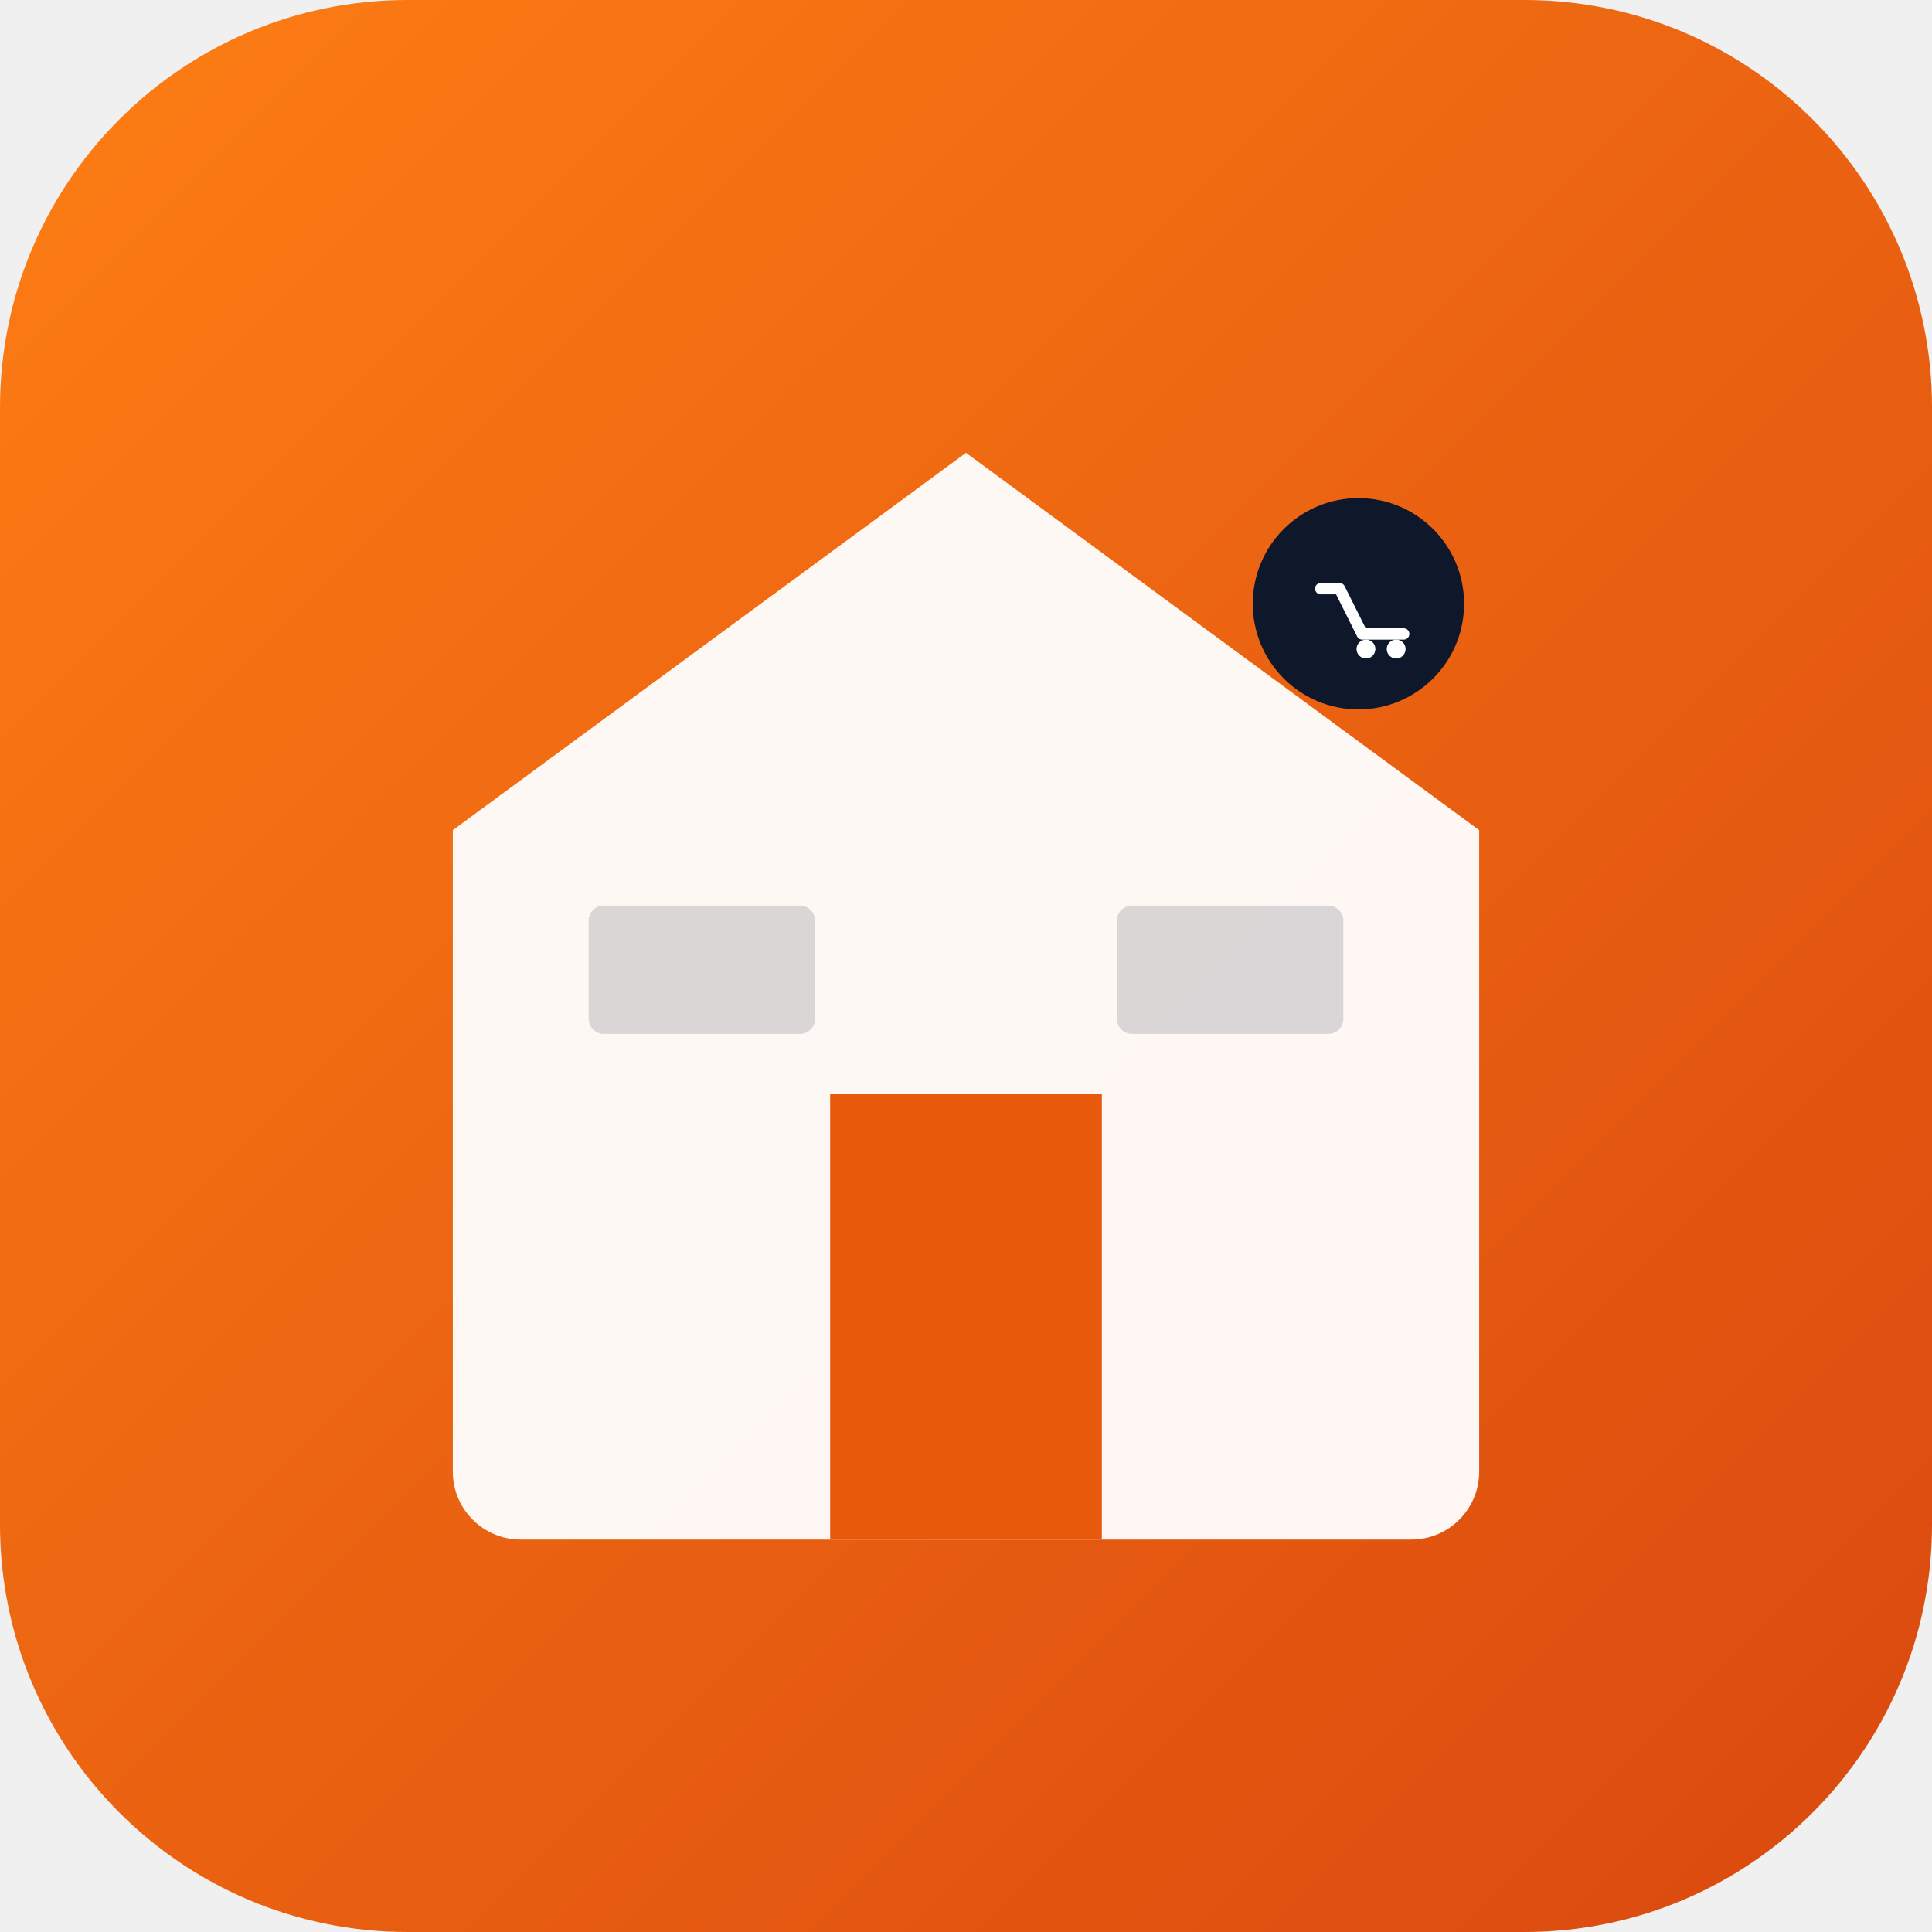
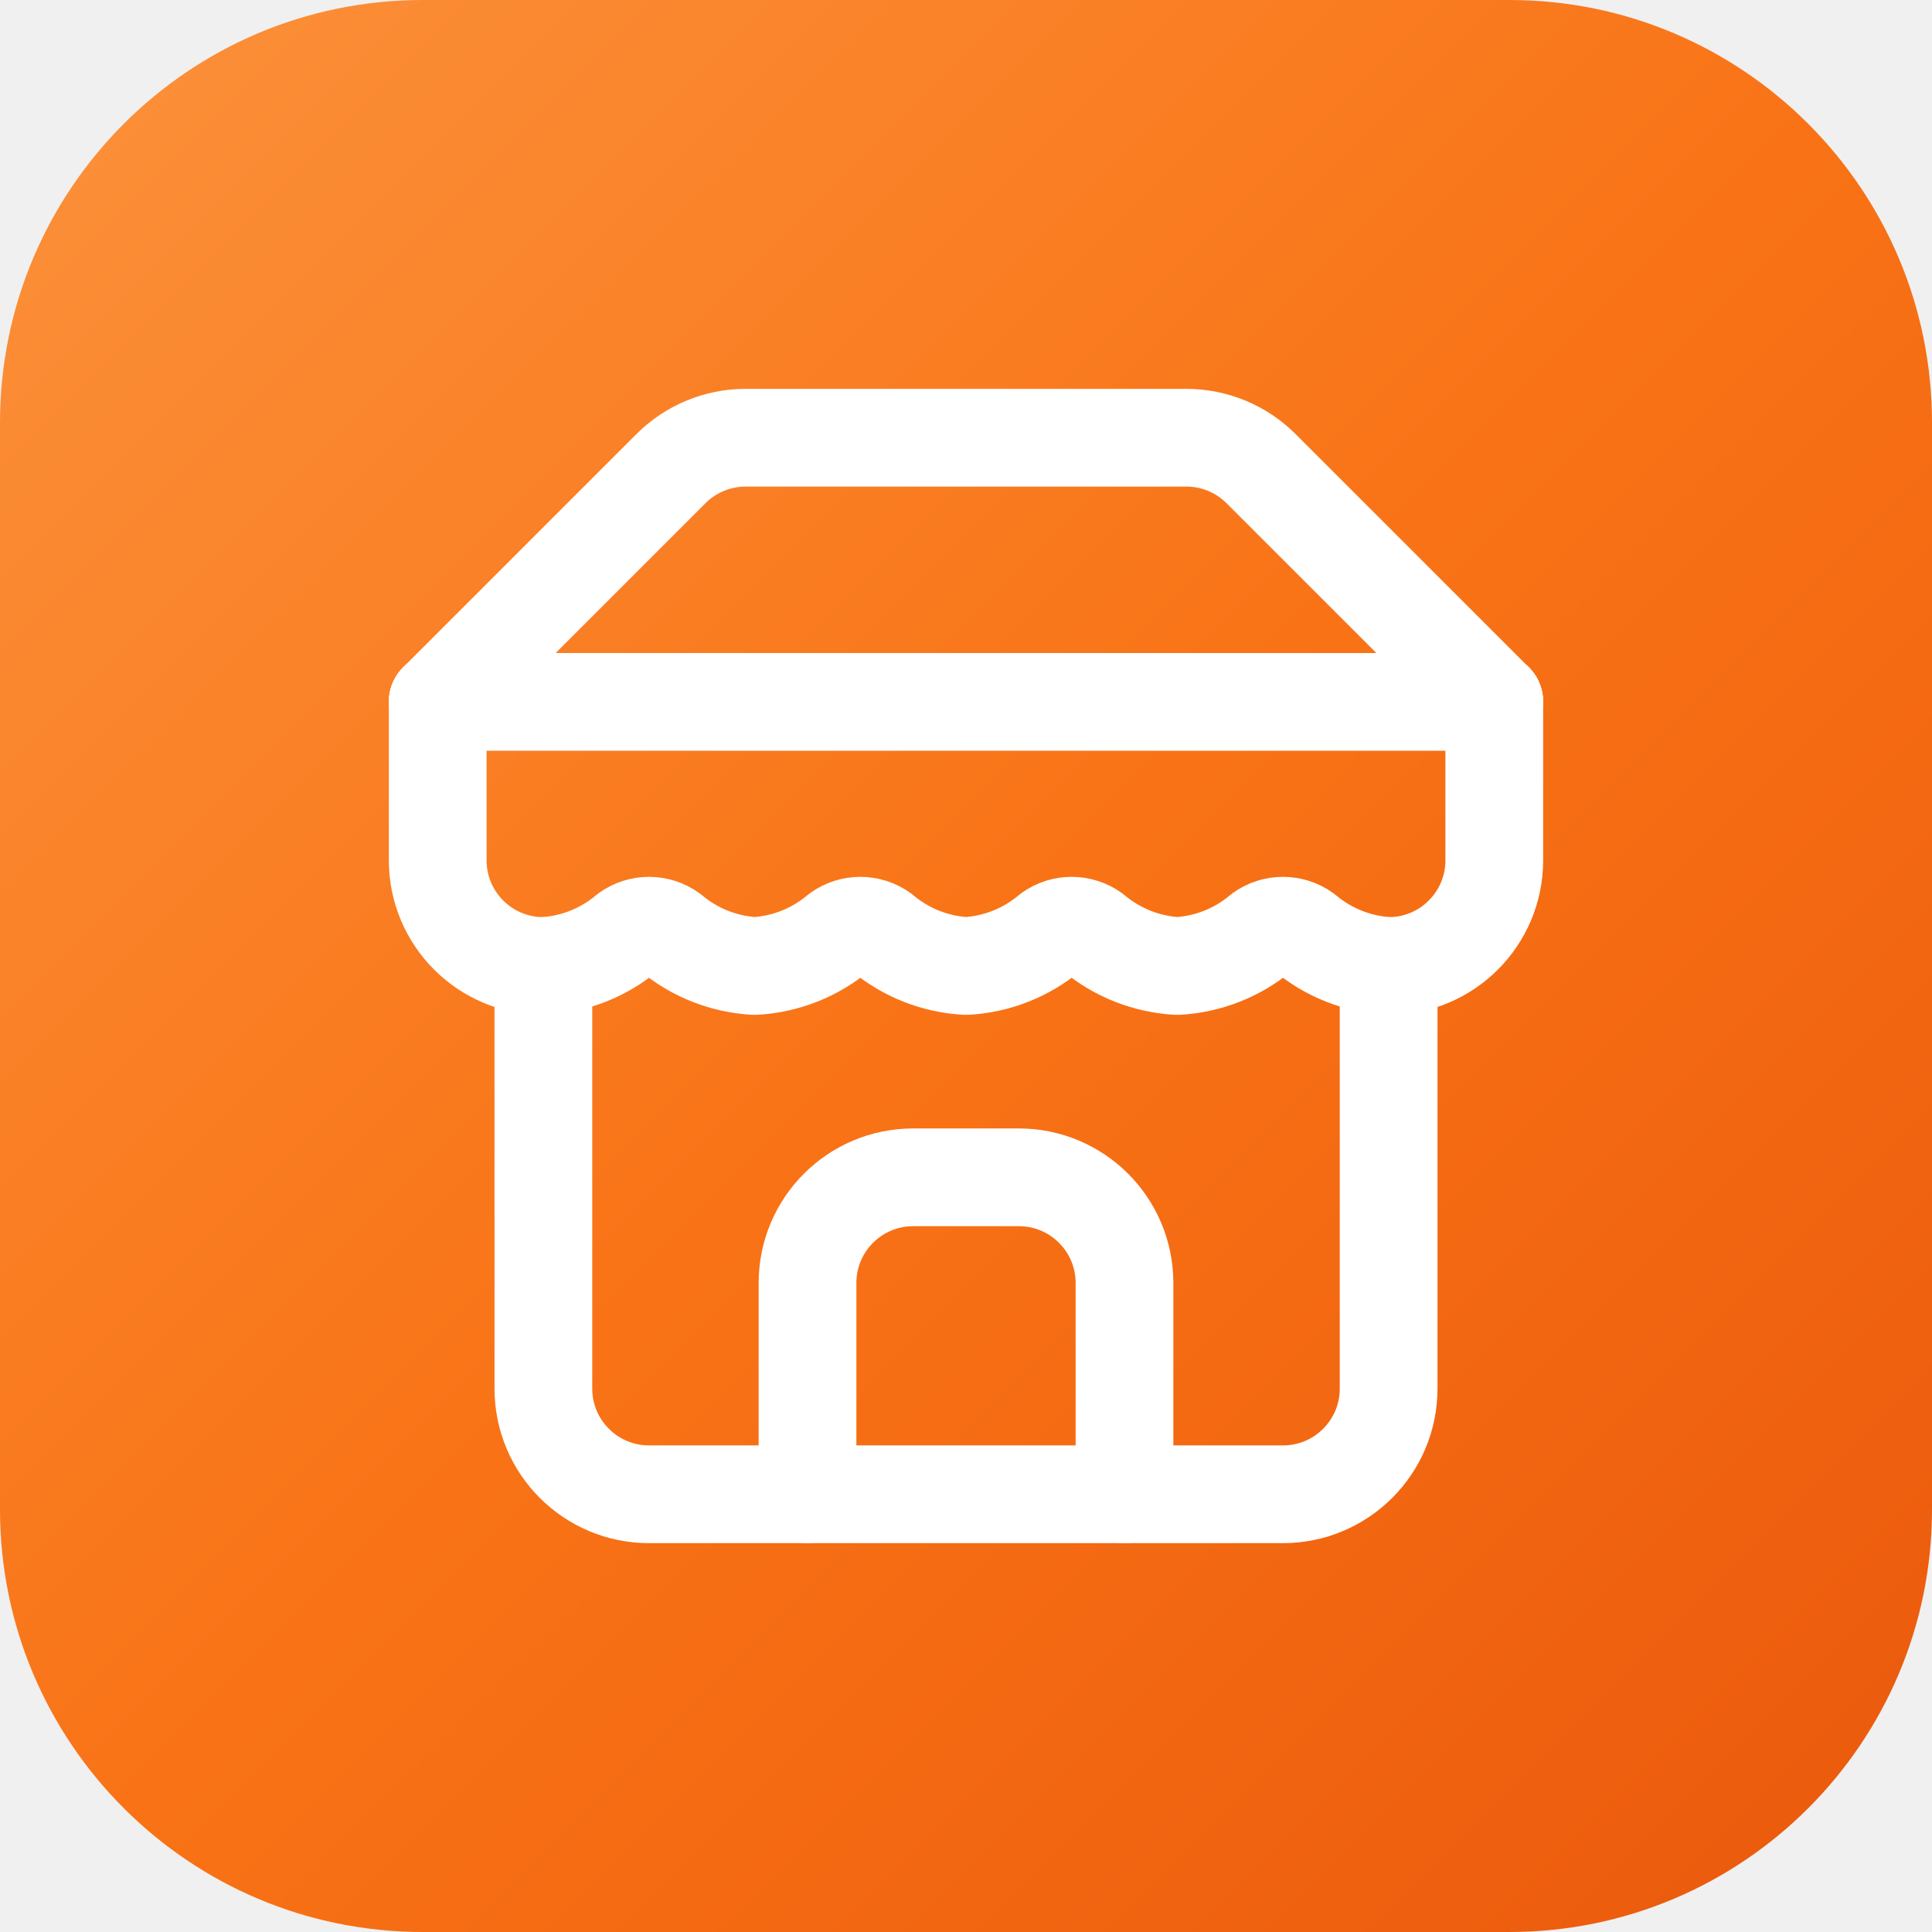
<svg xmlns="http://www.w3.org/2000/svg" viewBox="0 0 512 512" width="512" height="512">
  <defs>
-     <linearGradient id="grad" x1="0%" y1="0%" x2="100%" y2="100%">
-       <stop offset="0%" stop-color="#fd7e14" />
-       <stop offset="100%" stop-color="#d9480f" />
+     <linearGradient id="bgGrad" x1="0%" y1="0%" x2="100%" y2="100%">
+       <stop offset="0%" stop-color="#fb923c" />
+       <stop offset="50%" stop-color="#f97316" />
+       <stop offset="100%" stop-color="#ea580c" />
    </linearGradient>
+     <filter id="shadow" x="-5%" y="-5%" width="110%" height="115%">
+       <feDropShadow dx="0" dy="8" stdDeviation="12" flood-color="#7c2d12" flood-opacity="0.3" />
+     </filter>
  </defs>
-   <rect width="512" height="512" rx="108" fill="url(#grad)" />
-   <path d="M120 220 L256 120 L392 220 L392 390 A18 18 0 0 1 374 408 L138 408 A18 18 0 0 1 120 390 Z" fill="#ffffff" fill-opacity="0.95" />
-   <path d="M220 408 L220 290 L292 290 L292 408" fill="#e8590c" />
-   <rect x="156" y="240" width="60" height="34" rx="4" fill="#0f172a" fill-opacity="0.15" />
-   <rect x="296" y="240" width="60" height="34" rx="4" fill="#0f172a" fill-opacity="0.15" />
-   <circle cx="360" cy="160" r="28" fill="#0f172a" />
-   <path d="M350 156 L355 156 L361 168 L372 168" stroke="#ffffff" stroke-width="3" stroke-linecap="round" stroke-linejoin="round" fill="none" />
-   <circle cx="362" cy="172" r="2.5" fill="#ffffff" />
-   <circle cx="370" cy="172" r="2.5" fill="#ffffff" />
+   <rect width="512" height="512" rx="112" fill="url(#bgGrad)" />
+   <g transform="translate(88, 88) scale(14.0)" stroke="#ffffff" stroke-width="1.85" stroke-linecap="round" stroke-linejoin="round" fill="none">
+     <path d="m2 7 4.41-4.41A2 2 0 0 1 7.83 2h8.34a2 2 0 0 1 1.42.59L22 7" />
+     <path d="M4 12v8a2 2 0 0 0 2 2h12a2 2 0 0 0 2-2v-8" />
+     <path d="M15 22v-4a2 2 0 0 0-2-2h-2a2 2 0 0 0-2 2v4" />
+     <path d="M2 7h20" />
+     <path d="M22 7v3a2 2 0 0 1-2 2v0a2.7 2.7 0 0 1-1.59-.63.7.7 0 0 0-.82 0A2.7 2.7 0 0 1 16 12a2.7 2.7 0 0 1-1.59-.63.7.7 0 0 0-.82 0A2.7 2.7 0 0 1 12 12a2.7 2.7 0 0 1-1.59-.63.7.7 0 0 0-.82 0A2.7 2.7 0 0 1 8 12a2.7 2.7 0 0 1-1.59-.63.7.7 0 0 0-.82 0A2.7 2.7 0 0 1 4 12v0a2 2 0 0 1-2-2V7" />
+   </g>
</svg>
